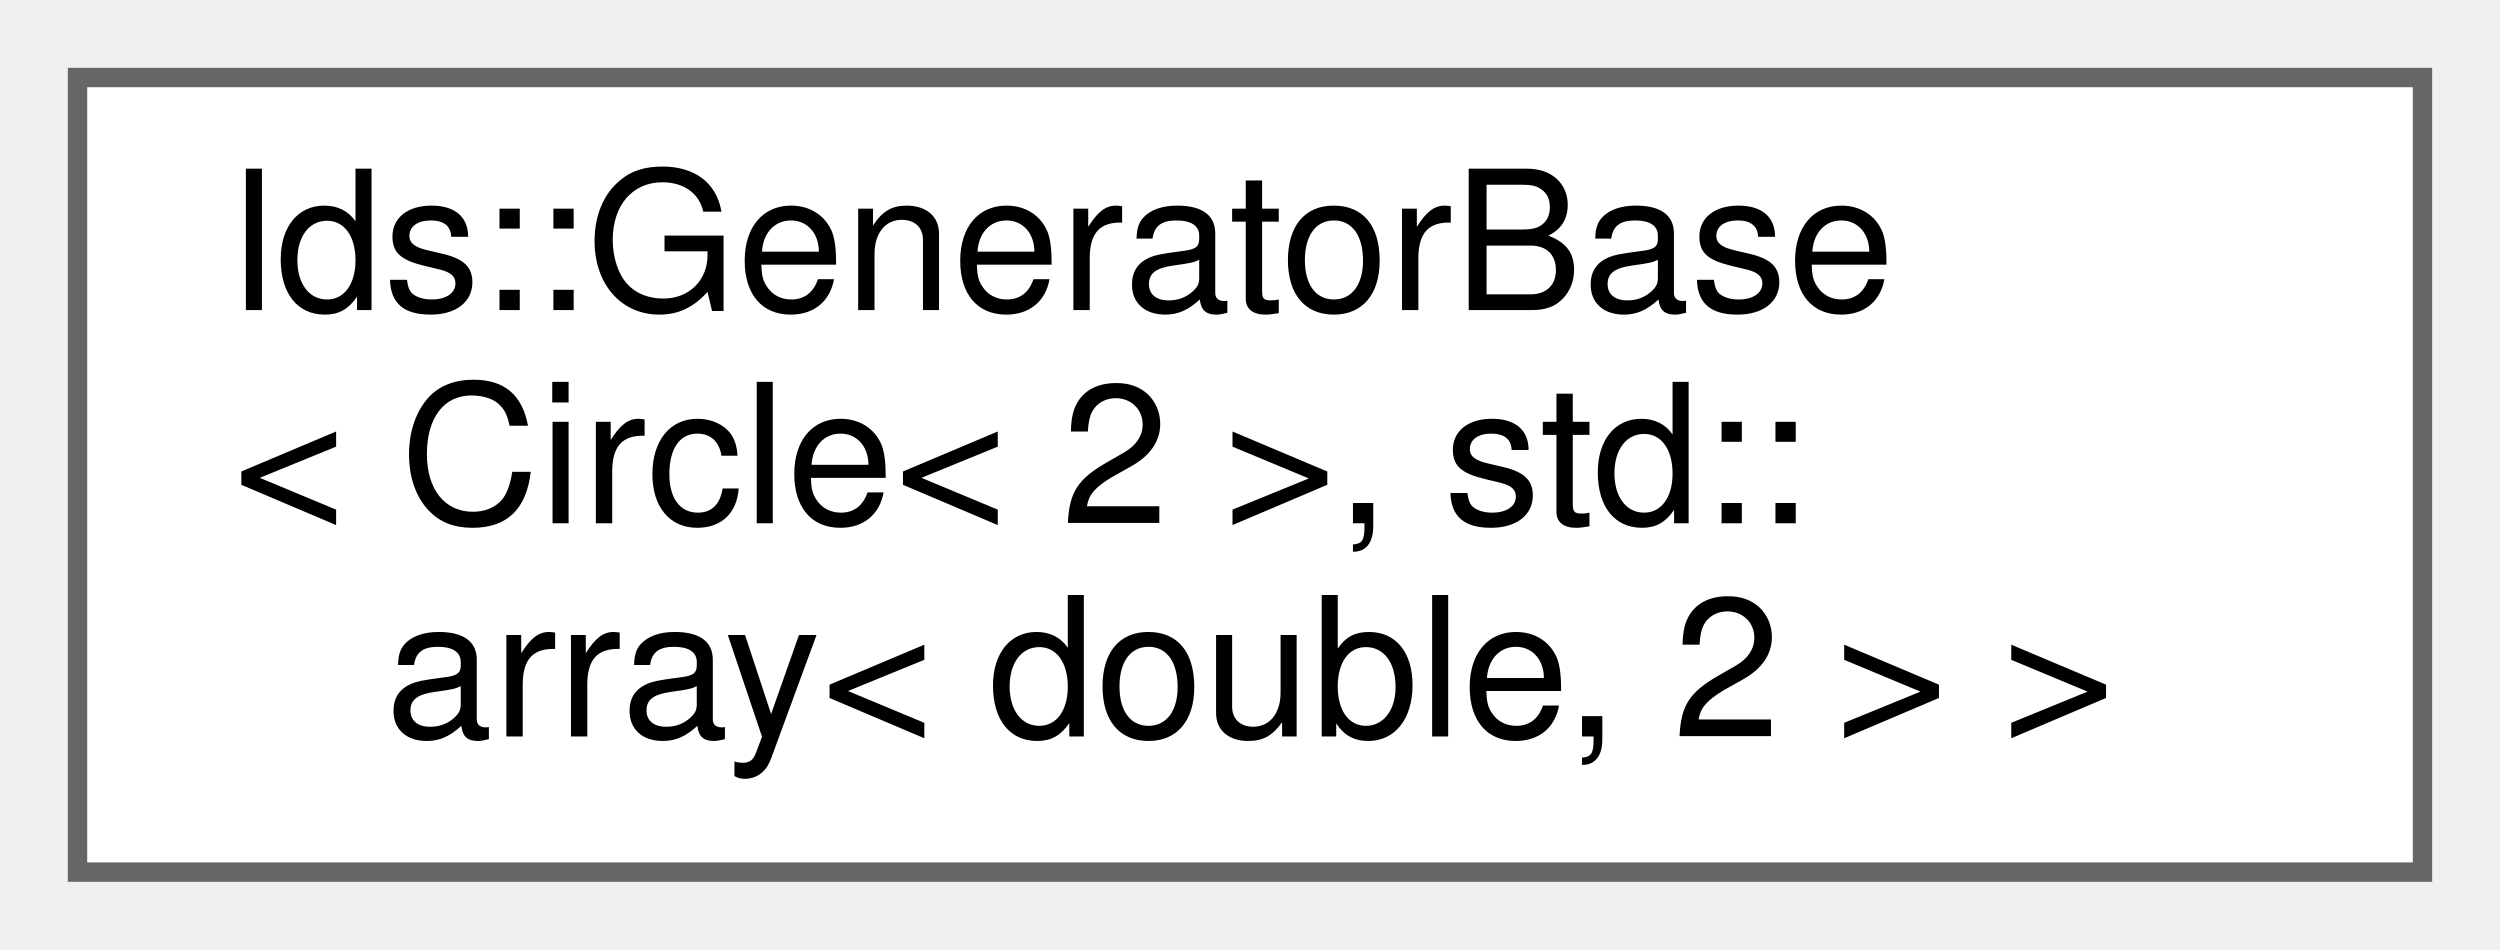
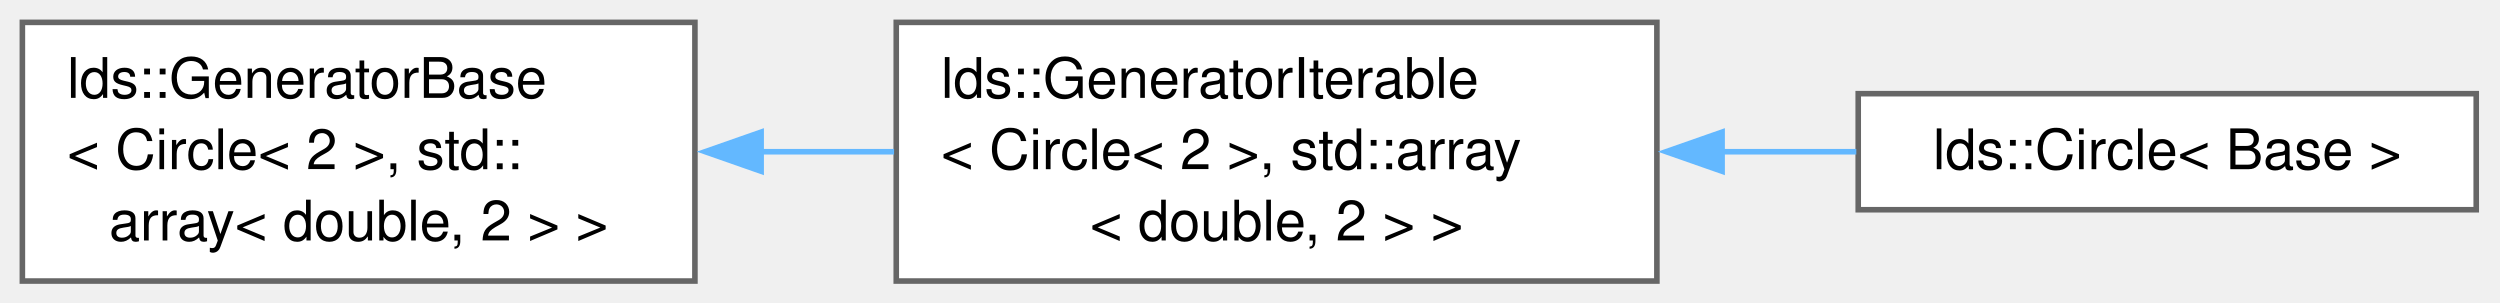
- <svg xmlns="http://www.w3.org/2000/svg" xmlns:xlink="http://www.w3.org/1999/xlink" width="129pt" height="49pt" viewBox="0.00 0.00 129.00 49.00">
-   <g id="graph0" class="graph" transform="scale(1 1) rotate(0) translate(4 45)">
+ <svg xmlns="http://www.w3.org/2000/svg" xmlns:xlink="http://www.w3.org/1999/xlink" width="447pt" height="54pt" viewBox="0.00 0.00 447.00 54.00">
+   <g id="graph0" class="graph" transform="scale(1 1) rotate(0) translate(4 50.25)">
    <g id="Node000000" class="node">
      <g id="a_Node000000">
        <a xlink:href="classlds_1_1GeneratorBase.html" target="_top" xlink:title=" ">
-           <polygon fill="white" stroke="#666666" points="121,-41 0,-41 0,0 121,0 121,-41" />
-           <text text-anchor="start" x="8" y="-29" font-family="Helvetica,sans-Serif" font-size="10.00">lds::GeneratorBase</text>
-           <text text-anchor="start" x="8" y="-18" font-family="Helvetica,sans-Serif" font-size="10.00">&lt; Circle&lt; 2 &gt;, std::</text>
-           <text text-anchor="middle" x="60.5" y="-7" font-family="Helvetica,sans-Serif" font-size="10.00">array&lt; double, 2 &gt; &gt;</text>
+           <polygon fill="white" stroke="#666666" points="120.25,-46.25 0,-46.25 0,0 120.25,0 120.25,-46.25" />
+           <text xml:space="preserve" text-anchor="start" x="8" y="-32.75" font-family="Helvetica,sans-Serif" font-size="10.00">lds::GeneratorBase</text>
+           <text xml:space="preserve" text-anchor="start" x="8" y="-20" font-family="Helvetica,sans-Serif" font-size="10.00">&lt; Circle&lt; 2 &gt;, std::</text>
+           <text xml:space="preserve" text-anchor="middle" x="60.12" y="-7.25" font-family="Helvetica,sans-Serif" font-size="10.00">array&lt; double, 2 &gt; &gt;</text>
+         </a>
+       </g>
+     </g>
+     <g id="Node000001" class="node">
+       <g id="a_Node000001">
+         <a xlink:href="classlds_1_1GeneratorIterable.html" target="_top" xlink:title=" ">
+           <polygon fill="white" stroke="#666666" points="292.25,-46.25 156.25,-46.25 156.25,0 292.25,0 292.25,-46.25" />
+           <text xml:space="preserve" text-anchor="start" x="164.25" y="-32.75" font-family="Helvetica,sans-Serif" font-size="10.00">lds::GeneratorIterable</text>
+           <text xml:space="preserve" text-anchor="start" x="164.25" y="-20" font-family="Helvetica,sans-Serif" font-size="10.00">&lt; Circle&lt; 2 &gt;, std::array</text>
+           <text xml:space="preserve" text-anchor="middle" x="224.25" y="-7.25" font-family="Helvetica,sans-Serif" font-size="10.00">&lt; double, 2 &gt; &gt;</text>
+         </a>
+       </g>
+     </g>
+     <g id="edge1_Node000000_Node000001" class="edge">
+       <g id="a_edge1_Node000000_Node000001">
+         <a xlink:title=" ">
+           <path fill="none" stroke="#63b8ff" d="M132.04,-23.12C139.95,-23.12 147.99,-23.12 155.86,-23.12" />
+           <polygon fill="#63b8ff" stroke="#63b8ff" points="132.09,-19.63 122.09,-23.13 132.09,-26.63 132.09,-19.63" />
+         </a>
+       </g>
+     </g>
+     <g id="Node000002" class="node">
+       <g id="a_Node000002">
+         <a xlink:href="classlds_1_1Circle.html" target="_top" xlink:title="Circle sequence generator.">
+           <polygon fill="white" stroke="#666666" points="438.75,-33.5 328.25,-33.5 328.25,-12.75 438.75,-12.75 438.75,-33.5" />
+           <text xml:space="preserve" text-anchor="middle" x="383.5" y="-20" font-family="Helvetica,sans-Serif" font-size="10.00">lds::Circle&lt; Base &gt;</text>
+         </a>
+       </g>
+     </g>
+     <g id="edge2_Node000001_Node000002" class="edge">
+       <g id="a_edge2_Node000001_Node000002">
+         <a xlink:title=" ">
+           <path fill="none" stroke="#63b8ff" d="M303.86,-23.12C311.99,-23.12 320.13,-23.12 327.91,-23.12" />
+           <polygon fill="#63b8ff" stroke="#63b8ff" points="303.91,-19.63 293.91,-23.13 303.91,-26.63 303.91,-19.63" />
        </a>
      </g>
    </g>
  </g>
</svg>
